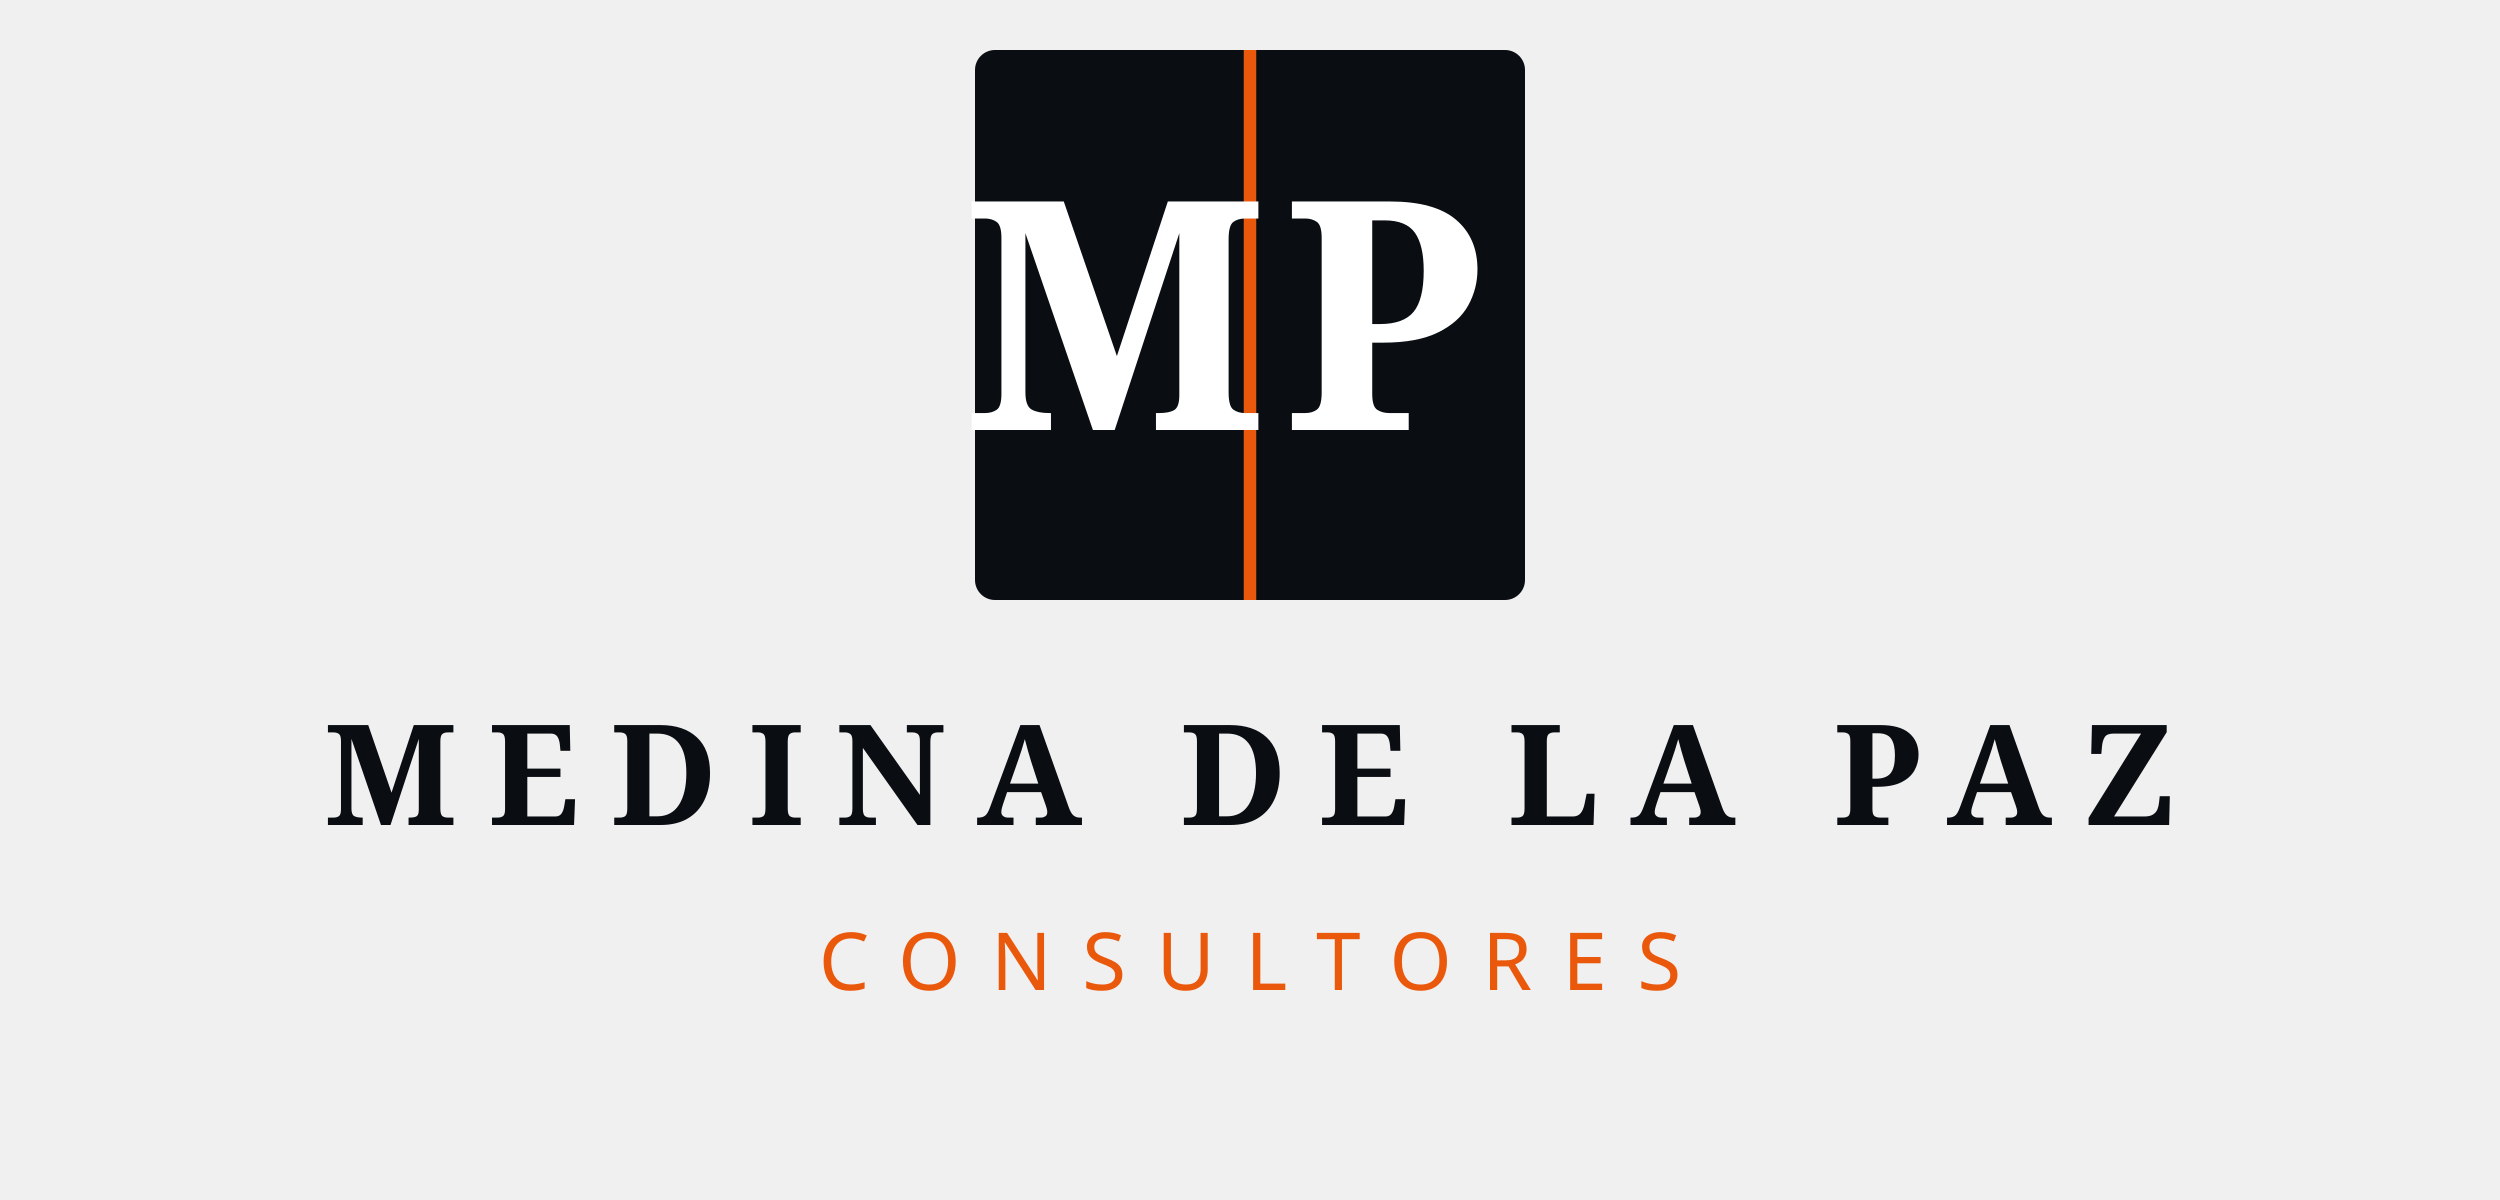
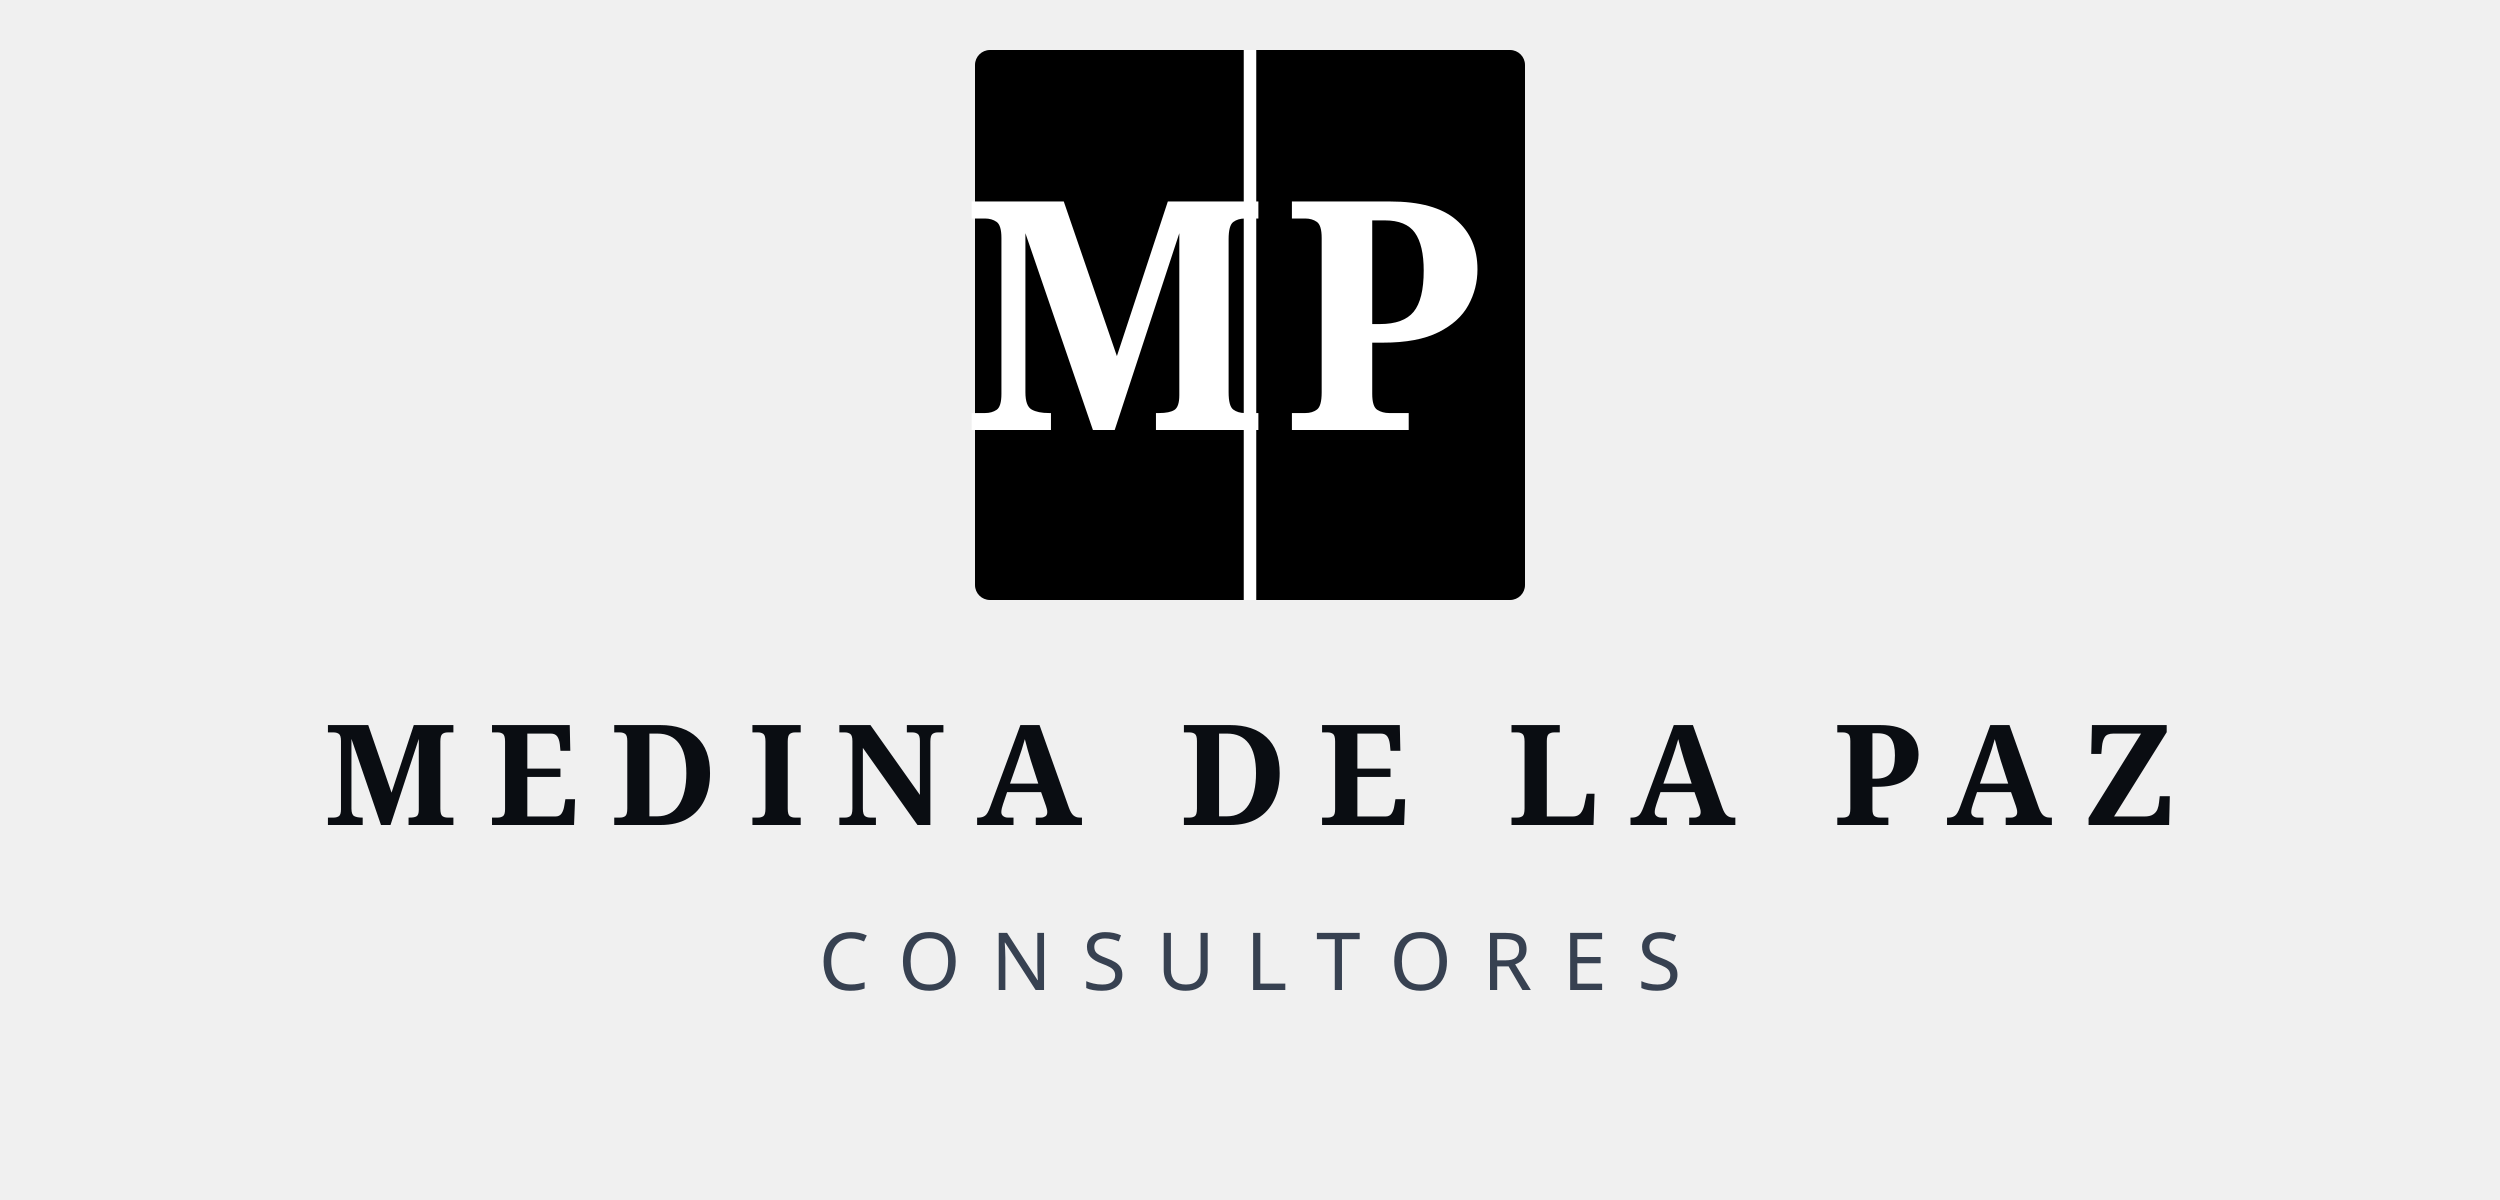
<svg xmlns="http://www.w3.org/2000/svg" viewBox="0 0 500 240" width="500" height="240">
  <defs>
    <style>
-       .mp-text-top {
+       .mp-text-top-dark {
        font-family: 'Playfair Display', serif;
        font-size: 28px;
        font-weight: 600;
        letter-spacing: 0.22em;
        fill: #0A0D12;
        text-transform: uppercase;
      }
-       .mp-text-bot {
+       .mp-text-bot-dark {
        font-family: 'Montserrat', sans-serif;
        font-size: 16px;
        font-weight: 500;
        letter-spacing: 0.38em;
-         fill: #EA580C;
+         fill: #374151;
        text-transform: uppercase;
      }
    </style>
  </defs>
  <g transform="translate(195, 10)">
-     <rect x="0" y="0" width="110" height="110" fill="#0A0D12" rx="4" />
-     <line x1="55" y1="0" x2="55" y2="110" stroke="#EA580C" stroke-width="2.5" />
+     <rect x="0" y="0" width="110" height="110" fill="#000000" rx="3" />
+     <line x1="55" y1="0" x2="55" y2="110" stroke="#FFFFFF" stroke-width="2.5" />
    <text x="28" y="76" font-family="'Playfair Display', serif" font-size="64" font-weight="700" fill="#FFFFFF" text-anchor="middle">M</text>
    <text x="82" y="76" font-family="'Playfair Display', serif" font-size="64" font-weight="700" fill="#FFFFFF" text-anchor="middle">P</text>
  </g>
-   <text x="250" y="165" text-anchor="middle" class="mp-text-top">MEDINA DE LA PAZ</text>
-   <text x="250" y="198" text-anchor="middle" class="mp-text-bot">CONSULTORES</text>
+   <text x="250" y="165" text-anchor="middle" class="mp-text-top-dark">MEDINA DE LA PAZ</text>
+   <text x="250" y="198" text-anchor="middle" class="mp-text-bot-dark">CONSULTORES</text>
</svg>
